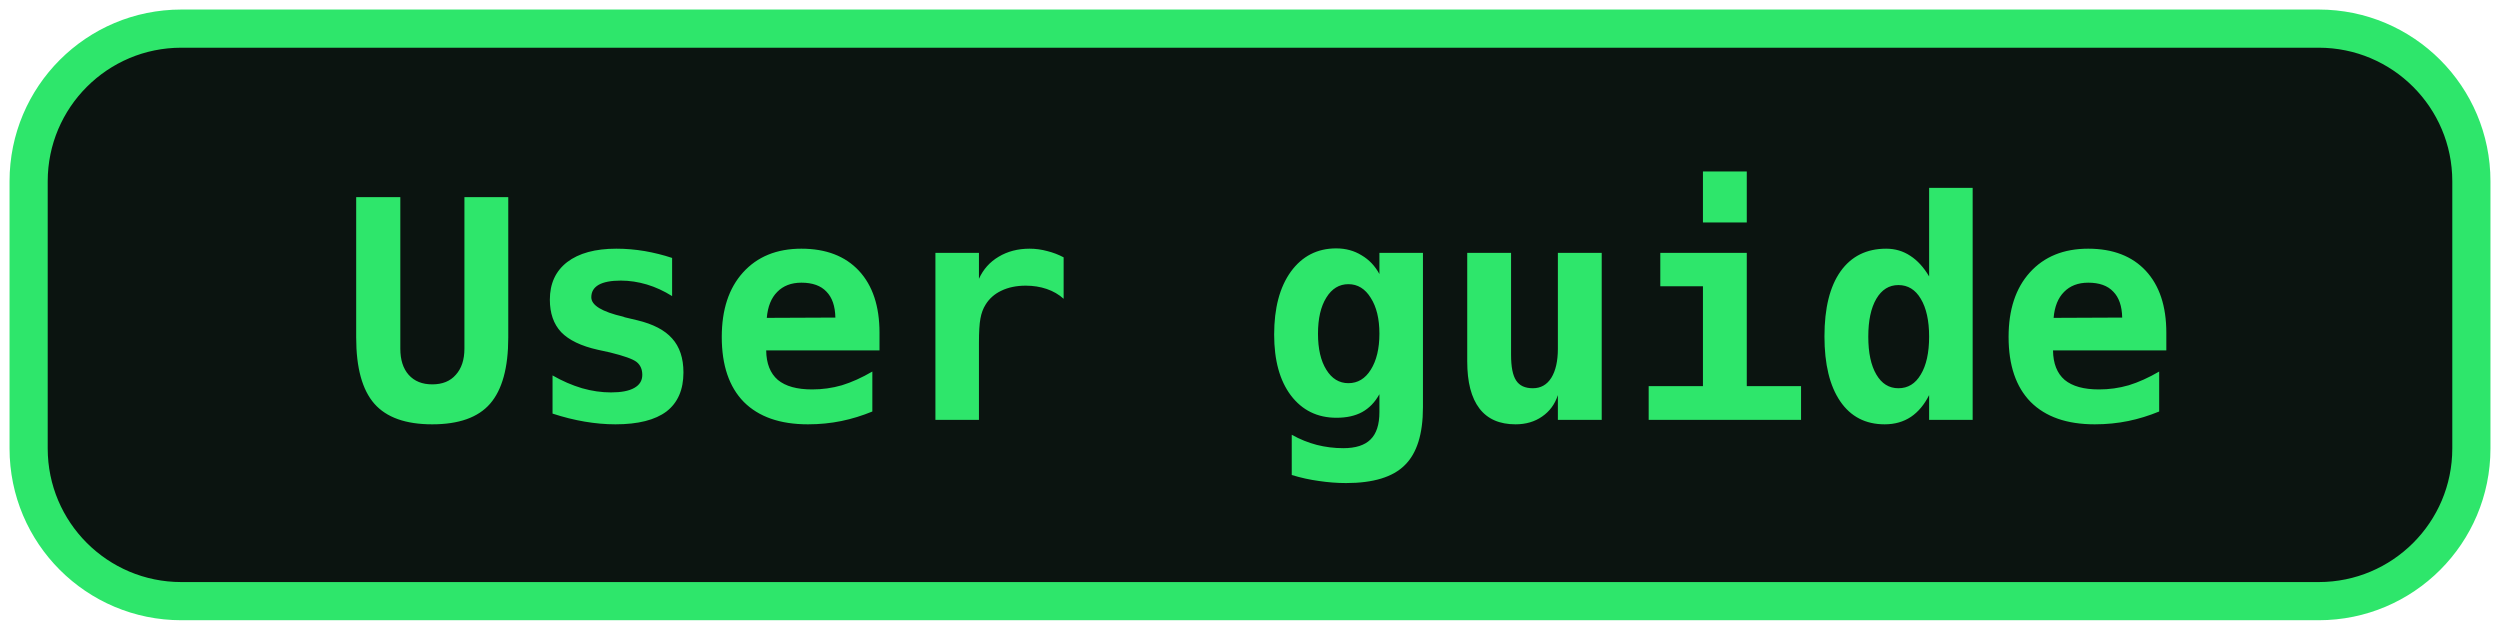
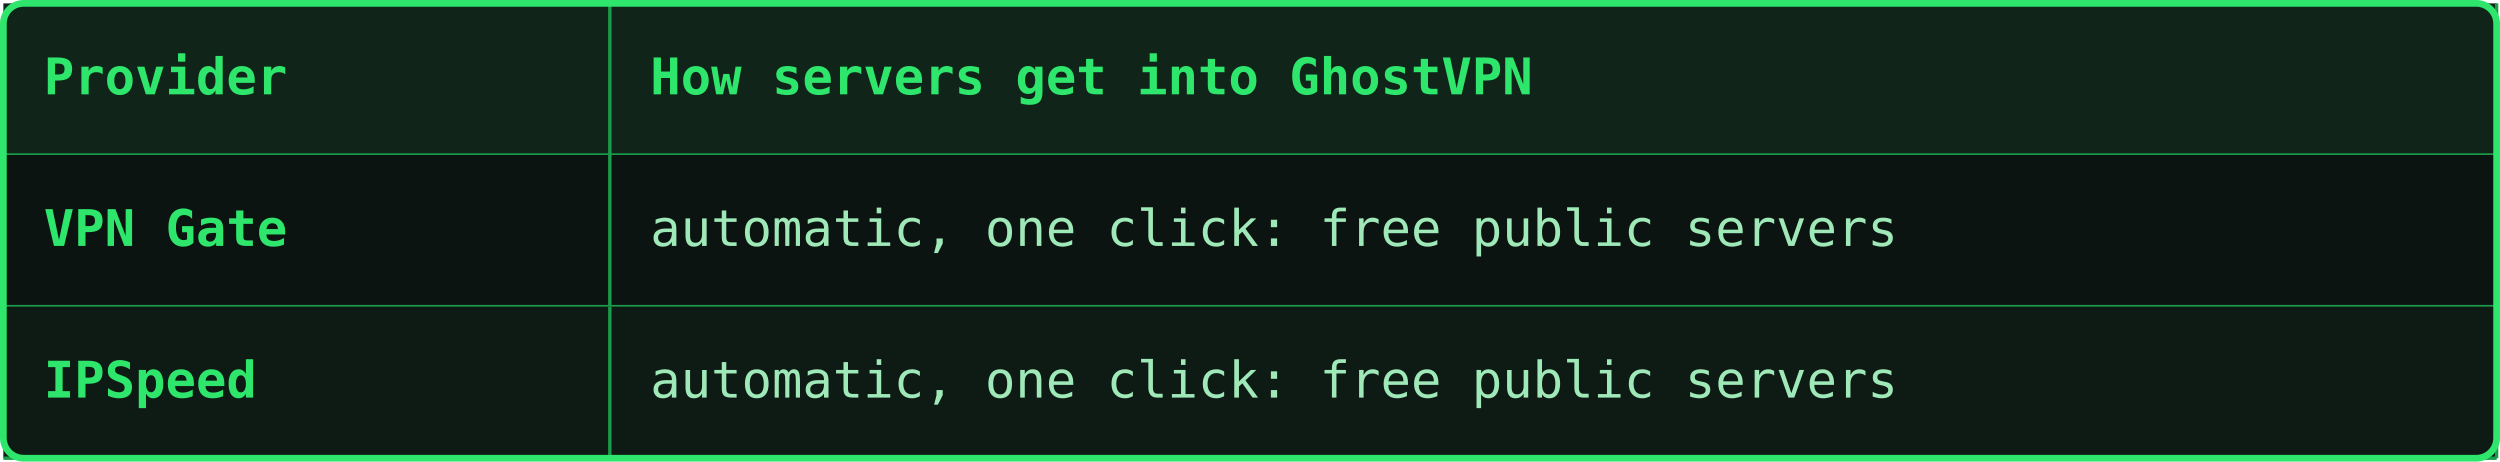
- <svg xmlns="http://www.w3.org/2000/svg" width="131" height="33" viewBox="0 0 131 33">
-   <rect x="1.5" y="1.5" width="128" height="30" rx="8" fill="#0b1410" stroke="#2ee66b" stroke-width="2" />
-   <text x="66" y="22" text-anchor="middle" font-family="Consolas,'DejaVu Sans Mono',monospace" font-weight="700" font-size="16" fill="#2ee66b" style="white-space:pre">User guide</text>
+ <svg xmlns="http://www.w3.org/2000/svg" width="742" height="137" viewBox="0 0 742 137">
+   <g font-family="Consolas,'DejaVu Sans Mono',monospace" font-size="15" style="white-space:pre">
+     <rect x="1" y="1" width="740" height="45" fill="#10241a" />
+     <text x="13" y="28" font-weight="700" fill="#2ee66b">Provider</text>
+     <line x1="181" y1="1" x2="181" y2="46" stroke="#1a9c4a" stroke-width="1" />
+     <text x="193" y="28" font-weight="700" fill="#2ee66b">How servers get into GhostVPN</text>
+     <line x1="741" y1="1" x2="741" y2="46" stroke="#1a9c4a" stroke-width="1" />
+     <line x1="1" y1="46" x2="741" y2="46" stroke="#1a9c4a" stroke-width="1" />
+     <rect x="1" y="46" width="740" height="45" fill="#0b1410" />
+     <text x="13" y="73" font-weight="700" fill="#2ee66b">VPN Gate</text>
+     <line x1="181" y1="46" x2="181" y2="91" stroke="#1a9c4a" stroke-width="1" />
+     <text x="193" y="73" font-weight="400" fill="#9fe8b8">automatic, one click: free public servers</text>
+     <line x1="741" y1="46" x2="741" y2="91" stroke="#1a9c4a" stroke-width="1" />
+     <line x1="1" y1="91" x2="741" y2="91" stroke="#1a9c4a" stroke-width="1" />
+     <rect x="1" y="91" width="740" height="45" fill="#0e1a14" />
+     <text x="13" y="118" font-weight="700" fill="#2ee66b">IPSpeed</text>
+     <line x1="181" y1="91" x2="181" y2="136" stroke="#1a9c4a" stroke-width="1" />
+     <text x="193" y="118" font-weight="400" fill="#9fe8b8">automatic, one click: free public servers</text>
+     <line x1="741" y1="91" x2="741" y2="136" stroke="#1a9c4a" stroke-width="1" />
+     <line x1="1" y1="136" x2="741" y2="136" stroke="#1a9c4a" stroke-width="1" />
+     <rect x="1" y="1" width="740" height="135" rx="6" fill="none" stroke="#2ee66b" stroke-width="2" />
+   </g>
</svg>
